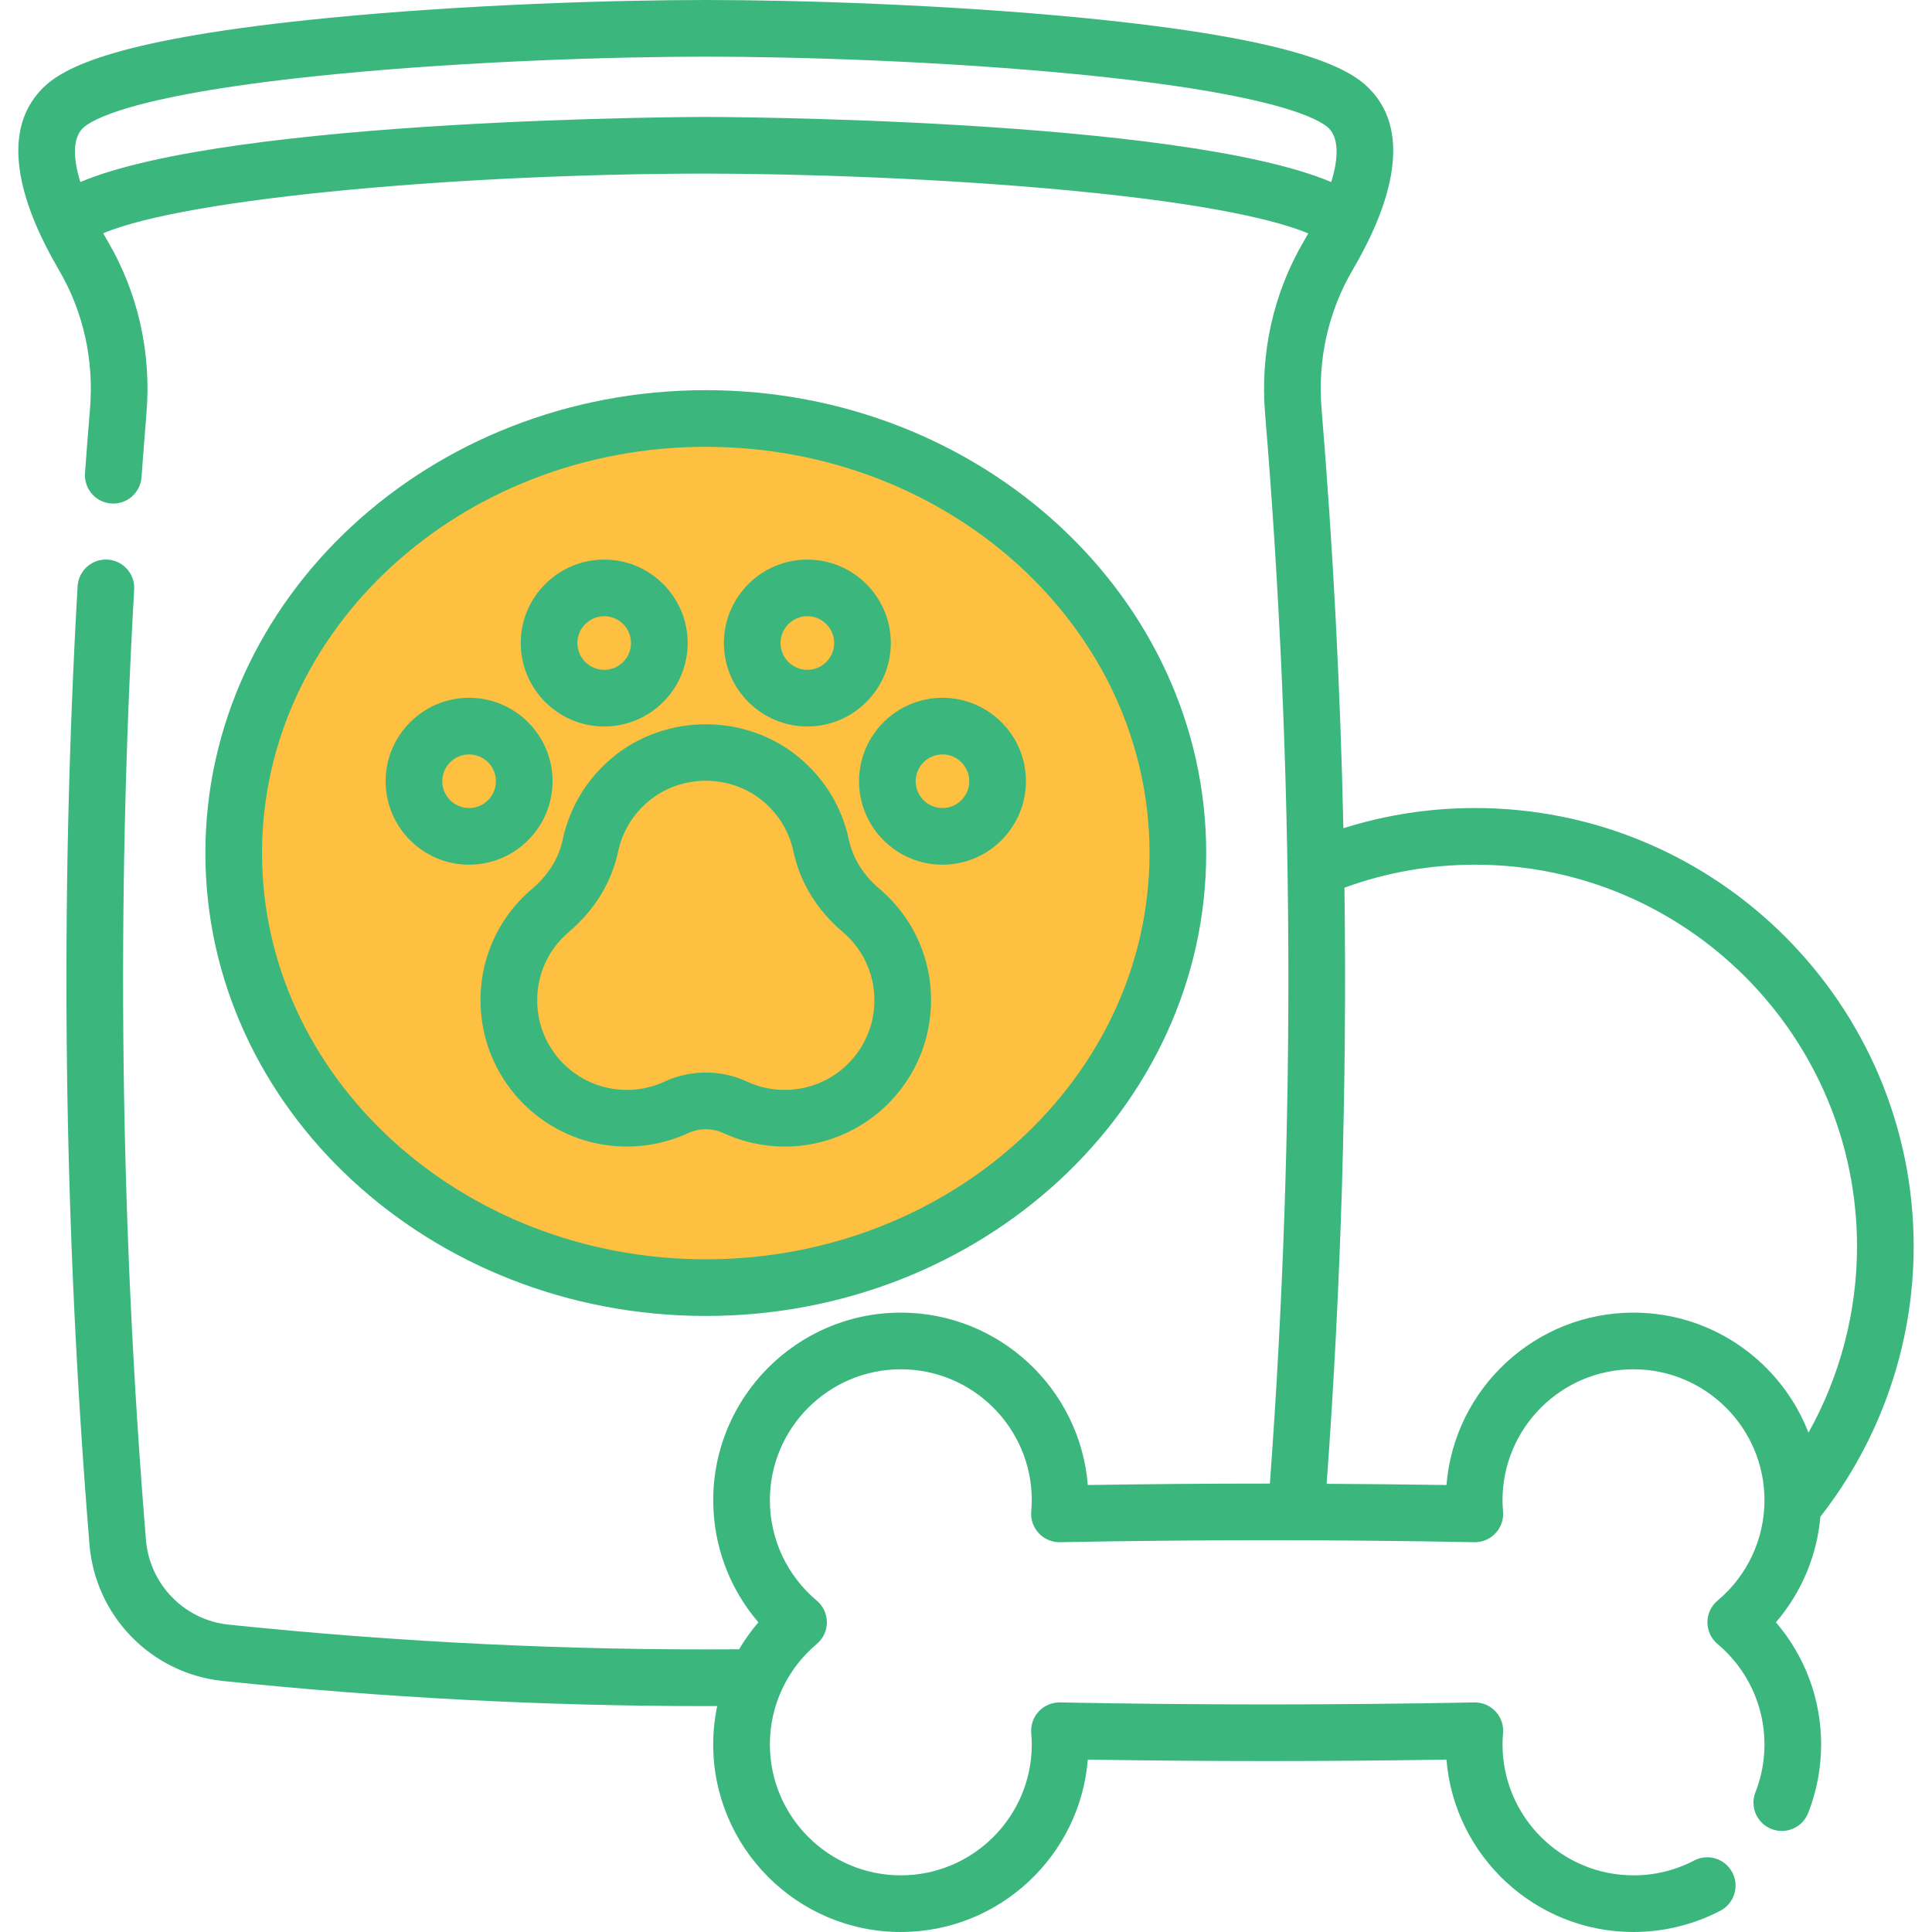
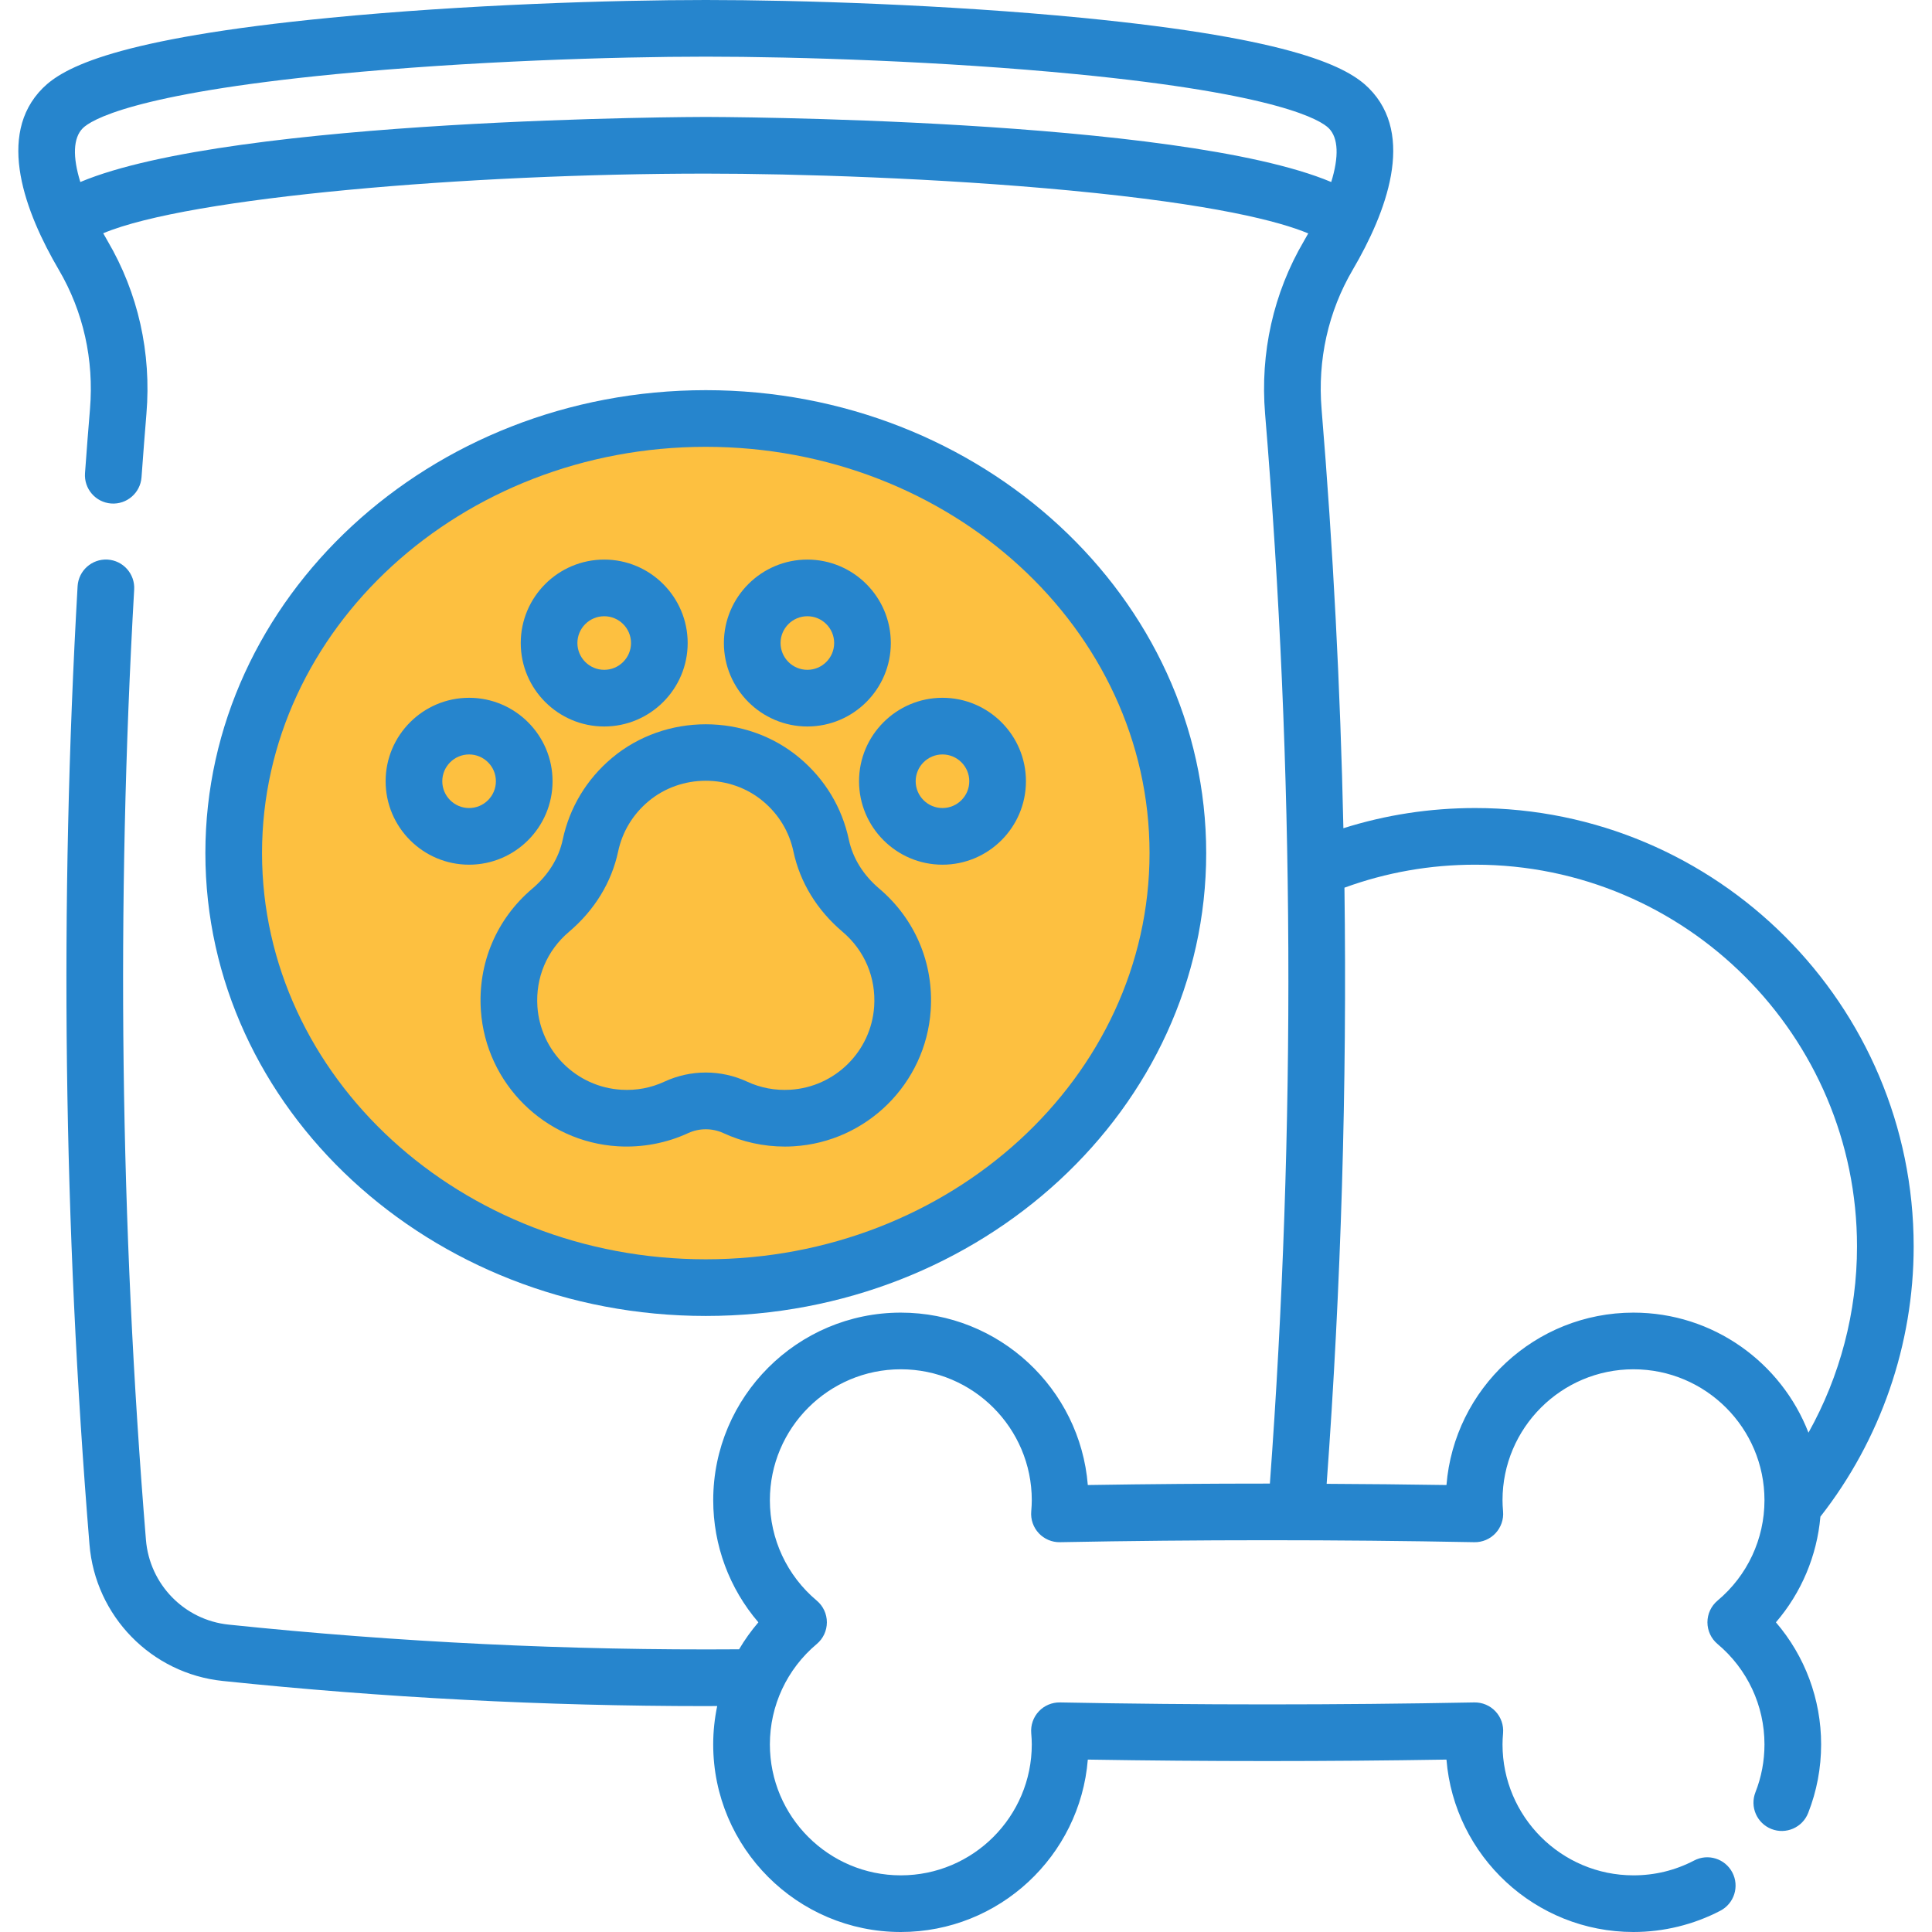
<svg xmlns="http://www.w3.org/2000/svg" width="80" height="80" viewBox="0 0 80 80" fill="none">
  <ellipse cx="29" cy="35" rx="19" ry="18" fill="#FDC040" />
-   <path d="M29.225 54.491C40.651 54.491 49.946 45.893 49.946 35.324C49.946 24.755 40.651 16.156 29.225 16.156C17.799 16.156 8.504 24.755 8.504 35.324C8.504 45.893 17.799 54.491 29.225 54.491ZM29.225 18.502C39.357 18.502 47.6 26.048 47.6 35.324C47.6 44.599 39.357 52.145 29.225 52.145C19.093 52.145 10.85 44.599 10.85 35.324C10.85 26.048 19.093 18.502 29.225 18.502Z" fill="#3BB77E" />
-   <path d="M35.571 32.349C35.571 34.255 37.121 35.805 39.026 35.805C40.932 35.805 42.482 34.255 42.482 32.349C42.482 30.444 40.932 28.894 39.026 28.894C37.121 28.894 35.571 30.444 35.571 32.349ZM39.026 31.24C39.638 31.24 40.136 31.738 40.136 32.349C40.136 32.961 39.638 33.459 39.026 33.459C38.414 33.459 37.916 32.961 37.916 32.349C37.916 31.738 38.414 31.24 39.026 31.24Z" fill="#3BB77E" />
-   <path d="M33.431 30.082C35.337 30.082 36.887 28.532 36.887 26.627C36.887 24.721 35.337 23.171 33.431 23.171C31.526 23.171 29.975 24.721 29.975 26.627C29.975 28.532 31.526 30.082 33.431 30.082ZM33.431 25.517C34.043 25.517 34.541 26.015 34.541 26.626C34.541 27.238 34.043 27.736 33.431 27.736C32.819 27.736 32.321 27.238 32.321 26.626C32.321 26.015 32.819 25.517 33.431 25.517Z" fill="#3BB77E" />
-   <path d="M19.424 35.805C21.329 35.805 22.88 34.255 22.88 32.349C22.88 30.444 21.329 28.894 19.424 28.894C17.518 28.894 15.968 30.444 15.968 32.349C15.968 34.255 17.518 35.805 19.424 35.805ZM19.424 31.24C20.036 31.24 20.534 31.738 20.534 32.349C20.534 32.961 20.036 33.459 19.424 33.459C18.812 33.459 18.314 32.961 18.314 32.349C18.314 31.738 18.812 31.24 19.424 31.24Z" fill="#3BB77E" />
-   <path d="M25.019 30.082C26.924 30.082 28.475 28.532 28.475 26.627C28.475 24.721 26.924 23.171 25.019 23.171C23.113 23.171 21.563 24.721 21.563 26.627C21.563 28.532 23.113 30.082 25.019 30.082ZM25.019 25.517C25.631 25.517 26.129 26.015 26.129 26.626C26.129 27.238 25.631 27.736 25.019 27.736C24.407 27.736 23.909 27.238 23.909 26.626C23.909 26.015 24.407 25.517 25.019 25.517Z" fill="#3BB77E" />
-   <path d="M23.301 34.769C23.138 35.536 22.702 36.237 22.041 36.797C20.556 38.055 19.78 39.892 19.912 41.838C20.117 44.869 22.56 47.289 25.593 47.466C26.594 47.524 27.598 47.335 28.498 46.918C28.953 46.708 29.496 46.708 29.951 46.918C30.745 47.286 31.619 47.477 32.5 47.477C32.619 47.477 32.738 47.473 32.856 47.466C35.89 47.288 38.333 44.869 38.538 41.838C38.669 39.892 37.893 38.055 36.409 36.797C35.748 36.237 35.312 35.536 35.149 34.769C34.866 33.438 34.161 32.268 33.109 31.385C30.895 29.526 27.555 29.526 25.34 31.385C24.289 32.268 23.584 33.438 23.301 34.769ZM26.849 33.182C28.203 32.045 30.246 32.045 31.601 33.182C32.248 33.725 32.681 34.442 32.854 35.257C33.126 36.536 33.831 37.688 34.892 38.587C35.802 39.358 36.278 40.485 36.197 41.68C36.071 43.535 34.576 45.015 32.719 45.124C32.096 45.16 31.495 45.048 30.937 44.789C30.393 44.537 29.809 44.411 29.225 44.411C28.641 44.411 28.056 44.537 27.512 44.789C26.954 45.048 26.354 45.161 25.73 45.124C23.873 45.015 22.378 43.535 22.253 41.68C22.172 40.485 22.647 39.358 23.558 38.587C24.619 37.688 25.324 36.536 25.596 35.257C25.769 34.443 26.202 33.725 26.849 33.182Z" fill="#3BB77E" />
-   <path d="M75.379 62.801C77.87 59.622 79.241 55.668 79.241 51.616C79.241 41.604 71.096 33.459 61.084 33.459C59.213 33.459 57.384 33.74 55.627 34.295C55.501 28.495 55.2 22.703 54.724 16.943C54.553 14.896 54.999 12.9 56.015 11.169C57.395 8.815 58.631 5.6 56.68 3.65C55.844 2.814 53.7 1.603 44.777 0.735C39.207 0.193 33.091 0 29.225 0C25.358 0 19.242 0.193 13.672 0.735C4.749 1.603 2.606 2.814 1.769 3.65C-0.181 5.6 1.054 8.815 2.434 11.17C3.45 12.9 3.896 14.896 3.726 16.942C3.659 17.733 3.594 18.576 3.52 19.593C3.473 20.239 3.958 20.801 4.604 20.849C5.25 20.896 5.812 20.41 5.86 19.764C5.933 18.755 5.998 17.921 6.063 17.138C6.274 14.607 5.719 12.133 4.458 9.983C4.394 9.873 4.334 9.766 4.274 9.659C7.825 8.164 19.423 7.189 29.225 7.189C32.956 7.189 38.876 7.373 44.303 7.888C50.296 8.458 52.977 9.167 54.172 9.665C54.113 9.77 54.054 9.875 53.991 9.983C52.73 12.133 52.175 14.607 52.385 17.137C53.602 31.829 53.666 46.725 52.583 61.432C50.066 61.432 47.548 61.451 45.044 61.492C44.723 57.502 41.373 54.353 37.301 54.353C33.018 54.353 29.533 57.838 29.533 62.122C29.533 63.993 30.203 65.778 31.403 67.177C31.103 67.527 30.836 67.9 30.604 68.294C23.588 68.346 16.48 68.003 9.467 67.272C7.633 67.082 6.193 65.606 6.043 63.76C4.974 50.709 4.81 37.47 5.556 24.41C5.593 23.763 5.098 23.208 4.451 23.171C3.805 23.135 3.25 23.629 3.213 24.276C2.461 37.444 2.627 50.793 3.705 63.951C3.946 66.921 6.268 69.299 9.224 69.605C15.859 70.297 22.577 70.646 29.227 70.646C29.384 70.646 29.541 70.644 29.698 70.643C29.59 71.161 29.532 71.692 29.532 72.231C29.532 76.515 33.017 80 37.301 80C41.373 80 44.723 76.851 45.044 72.861C49.978 72.942 54.963 72.942 59.895 72.861C60.217 76.851 63.567 80 67.639 80C68.889 80 70.133 79.695 71.236 79.119C71.81 78.819 72.033 78.111 71.733 77.536C71.433 76.962 70.724 76.739 70.15 77.04C69.37 77.447 68.525 77.654 67.639 77.654C64.649 77.654 62.216 75.221 62.216 72.231C62.216 72.096 62.223 71.948 62.239 71.766C62.267 71.435 62.153 71.107 61.926 70.865C61.699 70.622 61.38 70.488 61.047 70.494C55.356 70.603 49.585 70.603 43.892 70.494C43.562 70.488 43.241 70.622 43.014 70.865C42.787 71.107 42.673 71.435 42.701 71.766C42.716 71.946 42.724 72.094 42.724 72.231C42.724 75.221 40.291 77.654 37.301 77.654C34.311 77.654 31.879 75.221 31.879 72.231C31.879 70.626 32.586 69.111 33.82 68.075C34.086 67.852 34.239 67.523 34.239 67.176C34.239 66.83 34.086 66.501 33.82 66.278C32.586 65.242 31.879 63.727 31.879 62.121C31.879 59.132 34.311 56.699 37.301 56.699C40.291 56.699 42.724 59.132 42.724 62.121C42.724 62.258 42.716 62.406 42.701 62.587C42.673 62.918 42.787 63.245 43.014 63.488C43.241 63.73 43.562 63.866 43.892 63.859C49.584 63.75 55.356 63.75 61.047 63.859C61.38 63.866 61.699 63.73 61.926 63.488C62.153 63.245 62.267 62.918 62.239 62.587C62.223 62.405 62.216 62.257 62.216 62.121C62.216 59.132 64.649 56.699 67.639 56.699C70.629 56.699 73.063 59.132 73.063 62.121C73.063 63.728 72.355 65.243 71.12 66.278C70.854 66.5 70.701 66.829 70.701 67.176C70.701 67.523 70.854 67.852 71.12 68.075C72.355 69.11 73.063 70.625 73.063 72.231C73.063 72.916 72.937 73.583 72.689 74.214C72.452 74.817 72.748 75.498 73.351 75.735C73.954 75.972 74.635 75.675 74.872 75.073C75.228 74.167 75.409 73.212 75.409 72.231C75.409 70.36 74.738 68.575 73.537 67.177C74.592 65.948 75.237 64.422 75.379 62.801ZM29.225 4.842C29.013 4.842 9.652 4.876 3.326 7.537C3.003 6.495 3.026 5.711 3.428 5.309C3.745 4.992 5.438 3.893 13.899 3.07C19.386 2.536 25.413 2.346 29.225 2.346C33.036 2.346 39.064 2.536 44.55 3.07C53.011 3.893 54.704 4.992 55.021 5.309C55.423 5.711 55.446 6.495 55.123 7.537C48.797 4.876 29.437 4.842 29.225 4.842ZM67.639 54.353C63.567 54.353 60.217 57.502 59.895 61.492C58.246 61.465 56.591 61.451 54.934 61.442C55.533 53.249 55.78 44.998 55.671 36.757C57.4 36.125 59.217 35.805 61.084 35.805C69.803 35.805 76.895 42.898 76.895 51.616C76.895 54.324 76.193 56.983 74.885 59.324C73.76 56.419 70.937 54.353 67.639 54.353Z" fill="#3BB77E" />
+   <path d="M29.225 54.491C40.651 54.491 49.946 45.893 49.946 35.324C49.946 24.755 40.651 16.156 29.225 16.156C17.799 16.156 8.504 24.755 8.504 35.324C8.504 45.893 17.799 54.491 29.225 54.491ZM29.225 18.502C39.357 18.502 47.6 26.048 47.6 35.324C47.6 44.599 39.357 52.145 29.225 52.145C19.093 52.145 10.85 44.599 10.85 35.324C10.85 26.048 19.093 18.502 29.225 18.502Z" fill="#2685cd" />
+   <path d="M35.571 32.349C35.571 34.255 37.121 35.805 39.026 35.805C40.932 35.805 42.482 34.255 42.482 32.349C42.482 30.444 40.932 28.894 39.026 28.894C37.121 28.894 35.571 30.444 35.571 32.349ZM39.026 31.24C39.638 31.24 40.136 31.738 40.136 32.349C40.136 32.961 39.638 33.459 39.026 33.459C38.414 33.459 37.916 32.961 37.916 32.349C37.916 31.738 38.414 31.24 39.026 31.24Z" fill="#2685cd" />
+   <path d="M33.431 30.082C35.337 30.082 36.887 28.532 36.887 26.627C36.887 24.721 35.337 23.171 33.431 23.171C31.526 23.171 29.975 24.721 29.975 26.627C29.975 28.532 31.526 30.082 33.431 30.082ZM33.431 25.517C34.043 25.517 34.541 26.015 34.541 26.626C34.541 27.238 34.043 27.736 33.431 27.736C32.819 27.736 32.321 27.238 32.321 26.626C32.321 26.015 32.819 25.517 33.431 25.517Z" fill="#2685cd" />
+   <path d="M19.424 35.805C21.329 35.805 22.88 34.255 22.88 32.349C22.88 30.444 21.329 28.894 19.424 28.894C17.518 28.894 15.968 30.444 15.968 32.349C15.968 34.255 17.518 35.805 19.424 35.805ZM19.424 31.24C20.036 31.24 20.534 31.738 20.534 32.349C20.534 32.961 20.036 33.459 19.424 33.459C18.812 33.459 18.314 32.961 18.314 32.349C18.314 31.738 18.812 31.24 19.424 31.24Z" fill="#2685cd" />
+   <path d="M25.019 30.082C26.924 30.082 28.475 28.532 28.475 26.627C28.475 24.721 26.924 23.171 25.019 23.171C23.113 23.171 21.563 24.721 21.563 26.627C21.563 28.532 23.113 30.082 25.019 30.082ZM25.019 25.517C25.631 25.517 26.129 26.015 26.129 26.626C26.129 27.238 25.631 27.736 25.019 27.736C24.407 27.736 23.909 27.238 23.909 26.626C23.909 26.015 24.407 25.517 25.019 25.517Z" fill="#2685cd" />
+   <path d="M23.301 34.769C23.138 35.536 22.702 36.237 22.041 36.797C20.556 38.055 19.78 39.892 19.912 41.838C20.117 44.869 22.56 47.289 25.593 47.466C26.594 47.524 27.598 47.335 28.498 46.918C28.953 46.708 29.496 46.708 29.951 46.918C30.745 47.286 31.619 47.477 32.5 47.477C32.619 47.477 32.738 47.473 32.856 47.466C35.89 47.288 38.333 44.869 38.538 41.838C38.669 39.892 37.893 38.055 36.409 36.797C35.748 36.237 35.312 35.536 35.149 34.769C34.866 33.438 34.161 32.268 33.109 31.385C30.895 29.526 27.555 29.526 25.34 31.385C24.289 32.268 23.584 33.438 23.301 34.769ZM26.849 33.182C28.203 32.045 30.246 32.045 31.601 33.182C32.248 33.725 32.681 34.442 32.854 35.257C33.126 36.536 33.831 37.688 34.892 38.587C35.802 39.358 36.278 40.485 36.197 41.68C36.071 43.535 34.576 45.015 32.719 45.124C32.096 45.16 31.495 45.048 30.937 44.789C30.393 44.537 29.809 44.411 29.225 44.411C28.641 44.411 28.056 44.537 27.512 44.789C26.954 45.048 26.354 45.161 25.73 45.124C23.873 45.015 22.378 43.535 22.253 41.68C22.172 40.485 22.647 39.358 23.558 38.587C24.619 37.688 25.324 36.536 25.596 35.257C25.769 34.443 26.202 33.725 26.849 33.182Z" fill="#2685cd" />
+   <path d="M75.379 62.801C77.87 59.622 79.241 55.668 79.241 51.616C79.241 41.604 71.096 33.459 61.084 33.459C59.213 33.459 57.384 33.74 55.627 34.295C55.501 28.495 55.2 22.703 54.724 16.943C54.553 14.896 54.999 12.9 56.015 11.169C57.395 8.815 58.631 5.6 56.68 3.65C55.844 2.814 53.7 1.603 44.777 0.735C39.207 0.193 33.091 0 29.225 0C25.358 0 19.242 0.193 13.672 0.735C4.749 1.603 2.606 2.814 1.769 3.65C-0.181 5.6 1.054 8.815 2.434 11.17C3.45 12.9 3.896 14.896 3.726 16.942C3.659 17.733 3.594 18.576 3.52 19.593C3.473 20.239 3.958 20.801 4.604 20.849C5.25 20.896 5.812 20.41 5.86 19.764C5.933 18.755 5.998 17.921 6.063 17.138C6.274 14.607 5.719 12.133 4.458 9.983C4.394 9.873 4.334 9.766 4.274 9.659C7.825 8.164 19.423 7.189 29.225 7.189C32.956 7.189 38.876 7.373 44.303 7.888C50.296 8.458 52.977 9.167 54.172 9.665C54.113 9.77 54.054 9.875 53.991 9.983C52.73 12.133 52.175 14.607 52.385 17.137C53.602 31.829 53.666 46.725 52.583 61.432C50.066 61.432 47.548 61.451 45.044 61.492C44.723 57.502 41.373 54.353 37.301 54.353C33.018 54.353 29.533 57.838 29.533 62.122C29.533 63.993 30.203 65.778 31.403 67.177C31.103 67.527 30.836 67.9 30.604 68.294C23.588 68.346 16.48 68.003 9.467 67.272C7.633 67.082 6.193 65.606 6.043 63.76C4.974 50.709 4.81 37.47 5.556 24.41C5.593 23.763 5.098 23.208 4.451 23.171C3.805 23.135 3.25 23.629 3.213 24.276C2.461 37.444 2.627 50.793 3.705 63.951C3.946 66.921 6.268 69.299 9.224 69.605C15.859 70.297 22.577 70.646 29.227 70.646C29.384 70.646 29.541 70.644 29.698 70.643C29.59 71.161 29.532 71.692 29.532 72.231C29.532 76.515 33.017 80 37.301 80C41.373 80 44.723 76.851 45.044 72.861C49.978 72.942 54.963 72.942 59.895 72.861C60.217 76.851 63.567 80 67.639 80C68.889 80 70.133 79.695 71.236 79.119C71.81 78.819 72.033 78.111 71.733 77.536C71.433 76.962 70.724 76.739 70.15 77.04C69.37 77.447 68.525 77.654 67.639 77.654C64.649 77.654 62.216 75.221 62.216 72.231C62.216 72.096 62.223 71.948 62.239 71.766C62.267 71.435 62.153 71.107 61.926 70.865C61.699 70.622 61.38 70.488 61.047 70.494C55.356 70.603 49.585 70.603 43.892 70.494C43.562 70.488 43.241 70.622 43.014 70.865C42.787 71.107 42.673 71.435 42.701 71.766C42.716 71.946 42.724 72.094 42.724 72.231C42.724 75.221 40.291 77.654 37.301 77.654C34.311 77.654 31.879 75.221 31.879 72.231C31.879 70.626 32.586 69.111 33.82 68.075C34.086 67.852 34.239 67.523 34.239 67.176C34.239 66.83 34.086 66.501 33.82 66.278C32.586 65.242 31.879 63.727 31.879 62.121C31.879 59.132 34.311 56.699 37.301 56.699C40.291 56.699 42.724 59.132 42.724 62.121C42.724 62.258 42.716 62.406 42.701 62.587C42.673 62.918 42.787 63.245 43.014 63.488C43.241 63.73 43.562 63.866 43.892 63.859C49.584 63.75 55.356 63.75 61.047 63.859C61.38 63.866 61.699 63.73 61.926 63.488C62.153 63.245 62.267 62.918 62.239 62.587C62.223 62.405 62.216 62.257 62.216 62.121C62.216 59.132 64.649 56.699 67.639 56.699C70.629 56.699 73.063 59.132 73.063 62.121C73.063 63.728 72.355 65.243 71.12 66.278C70.854 66.5 70.701 66.829 70.701 67.176C70.701 67.523 70.854 67.852 71.12 68.075C72.355 69.11 73.063 70.625 73.063 72.231C73.063 72.916 72.937 73.583 72.689 74.214C72.452 74.817 72.748 75.498 73.351 75.735C73.954 75.972 74.635 75.675 74.872 75.073C75.228 74.167 75.409 73.212 75.409 72.231C75.409 70.36 74.738 68.575 73.537 67.177C74.592 65.948 75.237 64.422 75.379 62.801ZM29.225 4.842C29.013 4.842 9.652 4.876 3.326 7.537C3.003 6.495 3.026 5.711 3.428 5.309C3.745 4.992 5.438 3.893 13.899 3.07C19.386 2.536 25.413 2.346 29.225 2.346C33.036 2.346 39.064 2.536 44.55 3.07C53.011 3.893 54.704 4.992 55.021 5.309C55.423 5.711 55.446 6.495 55.123 7.537C48.797 4.876 29.437 4.842 29.225 4.842ZM67.639 54.353C63.567 54.353 60.217 57.502 59.895 61.492C58.246 61.465 56.591 61.451 54.934 61.442C55.533 53.249 55.78 44.998 55.671 36.757C57.4 36.125 59.217 35.805 61.084 35.805C69.803 35.805 76.895 42.898 76.895 51.616C76.895 54.324 76.193 56.983 74.885 59.324C73.76 56.419 70.937 54.353 67.639 54.353Z" fill="#2685cd" />
</svg>
